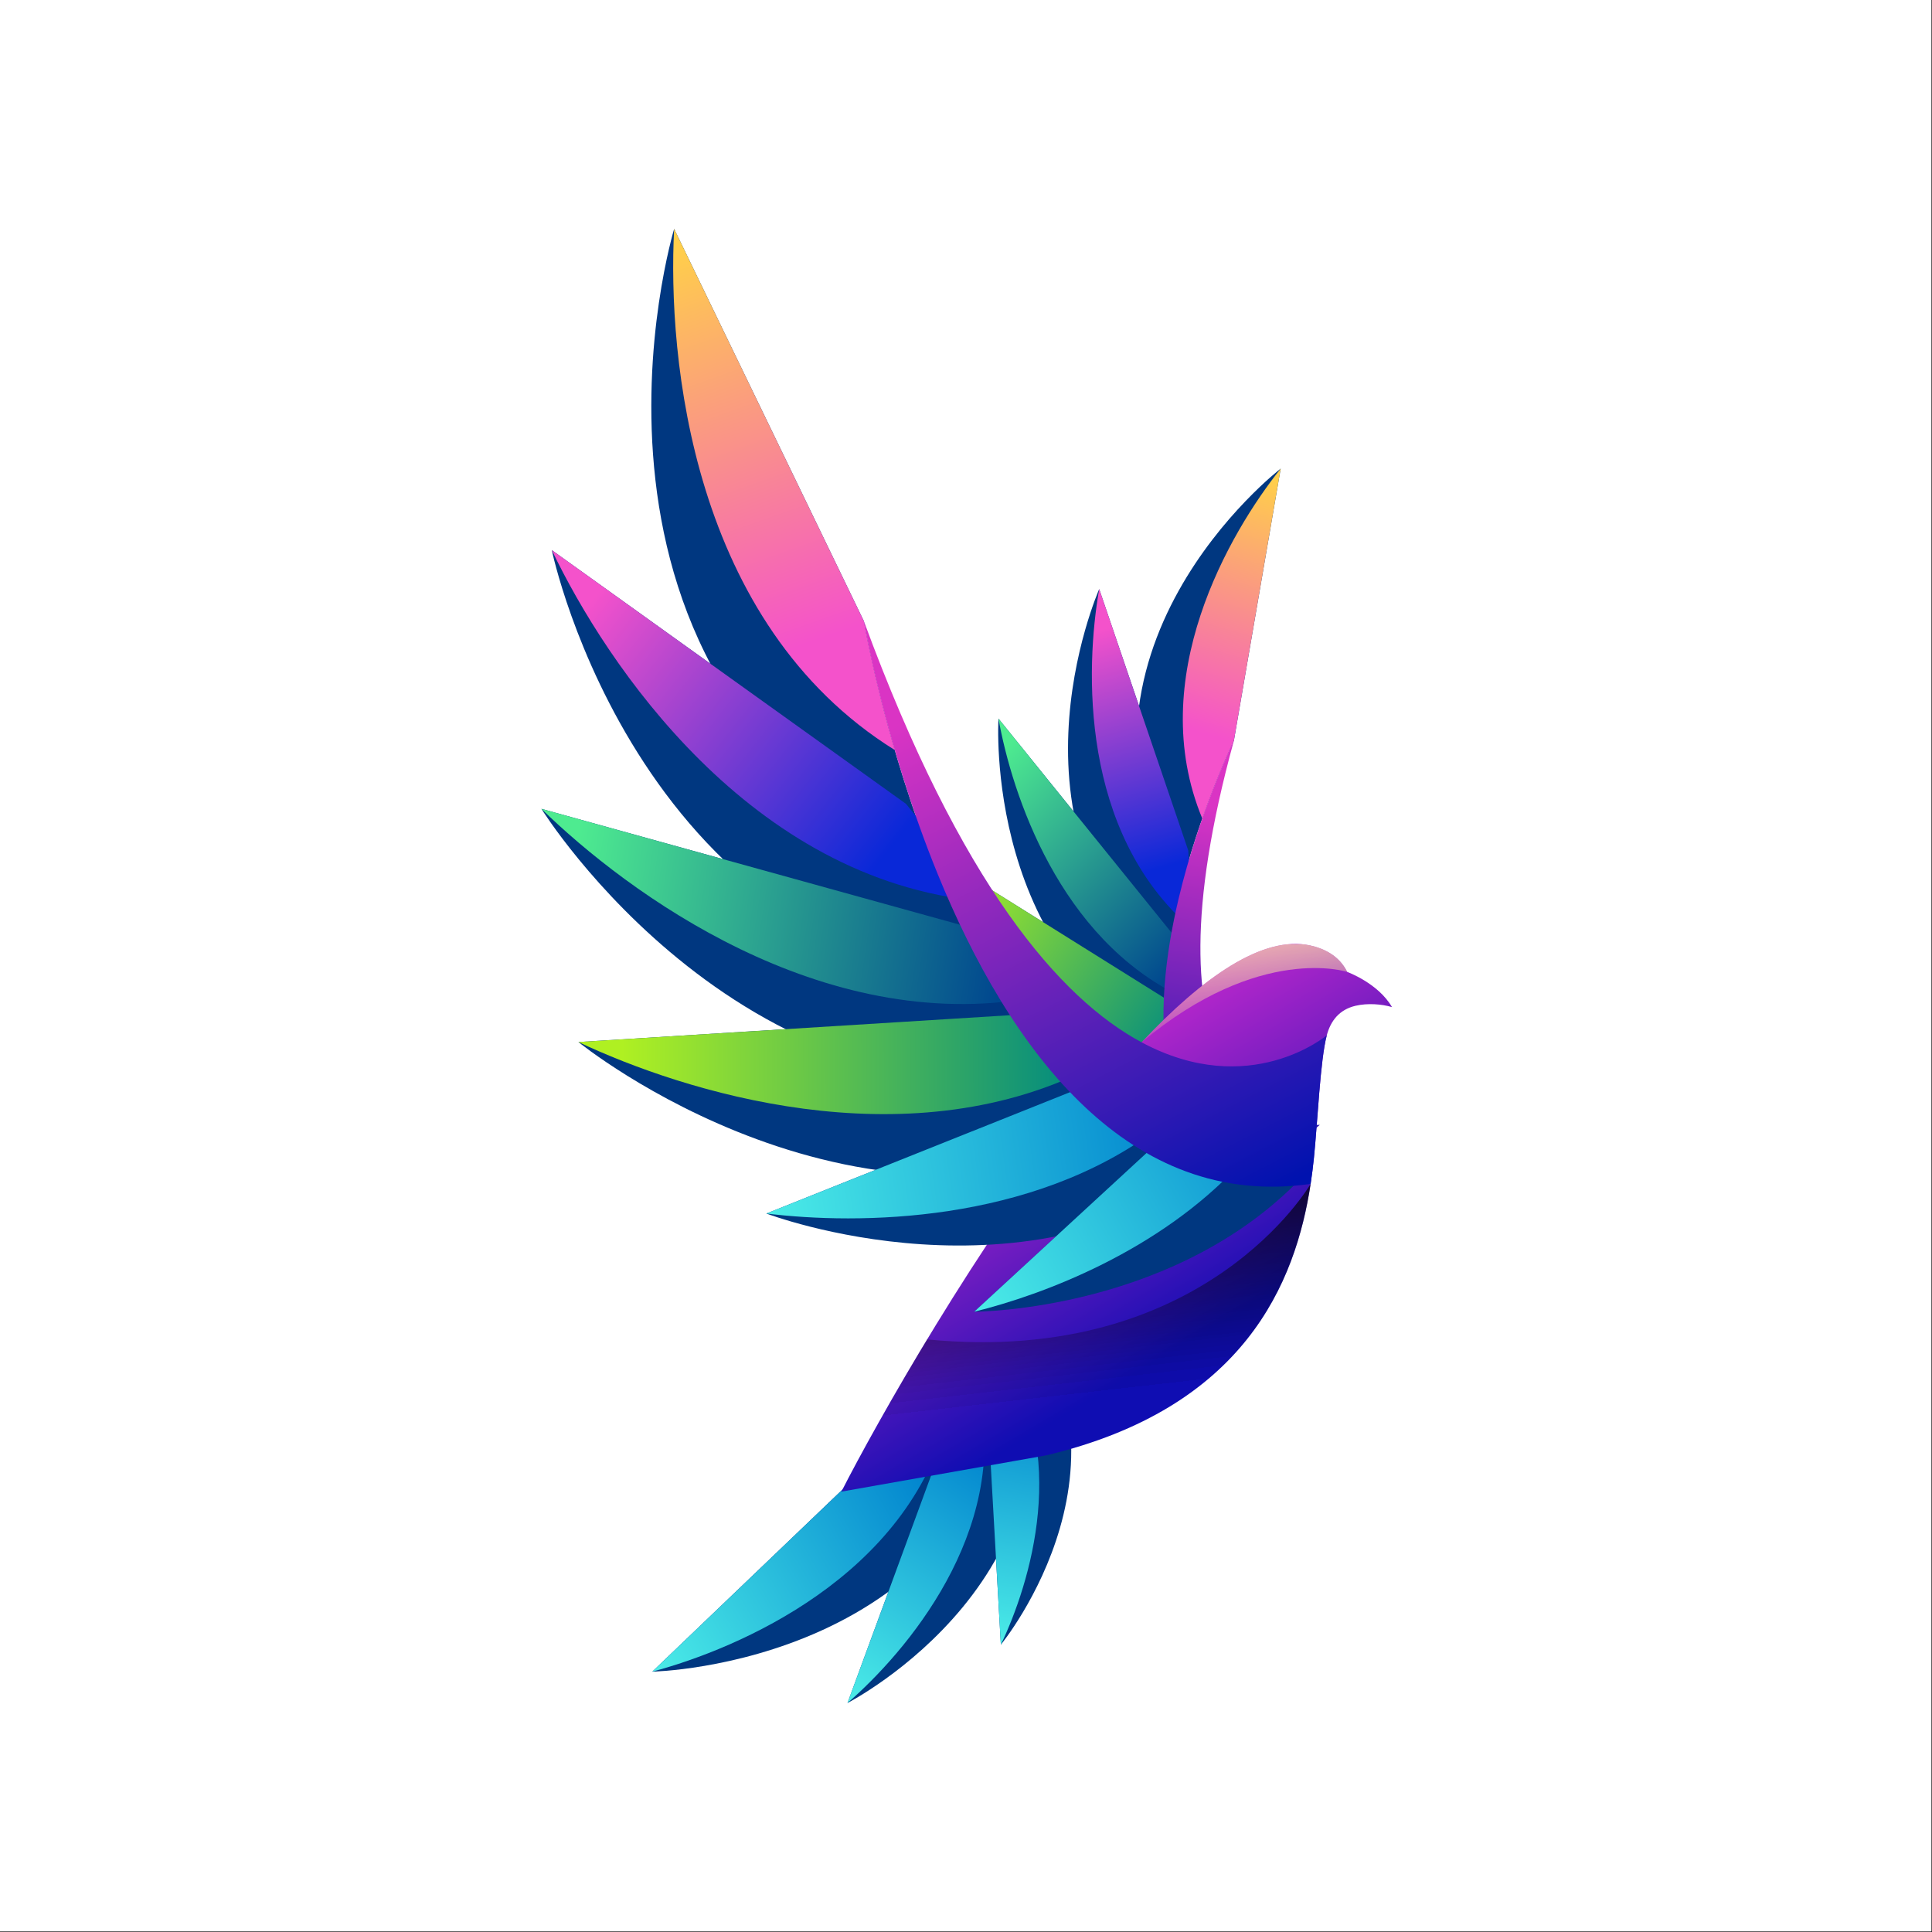
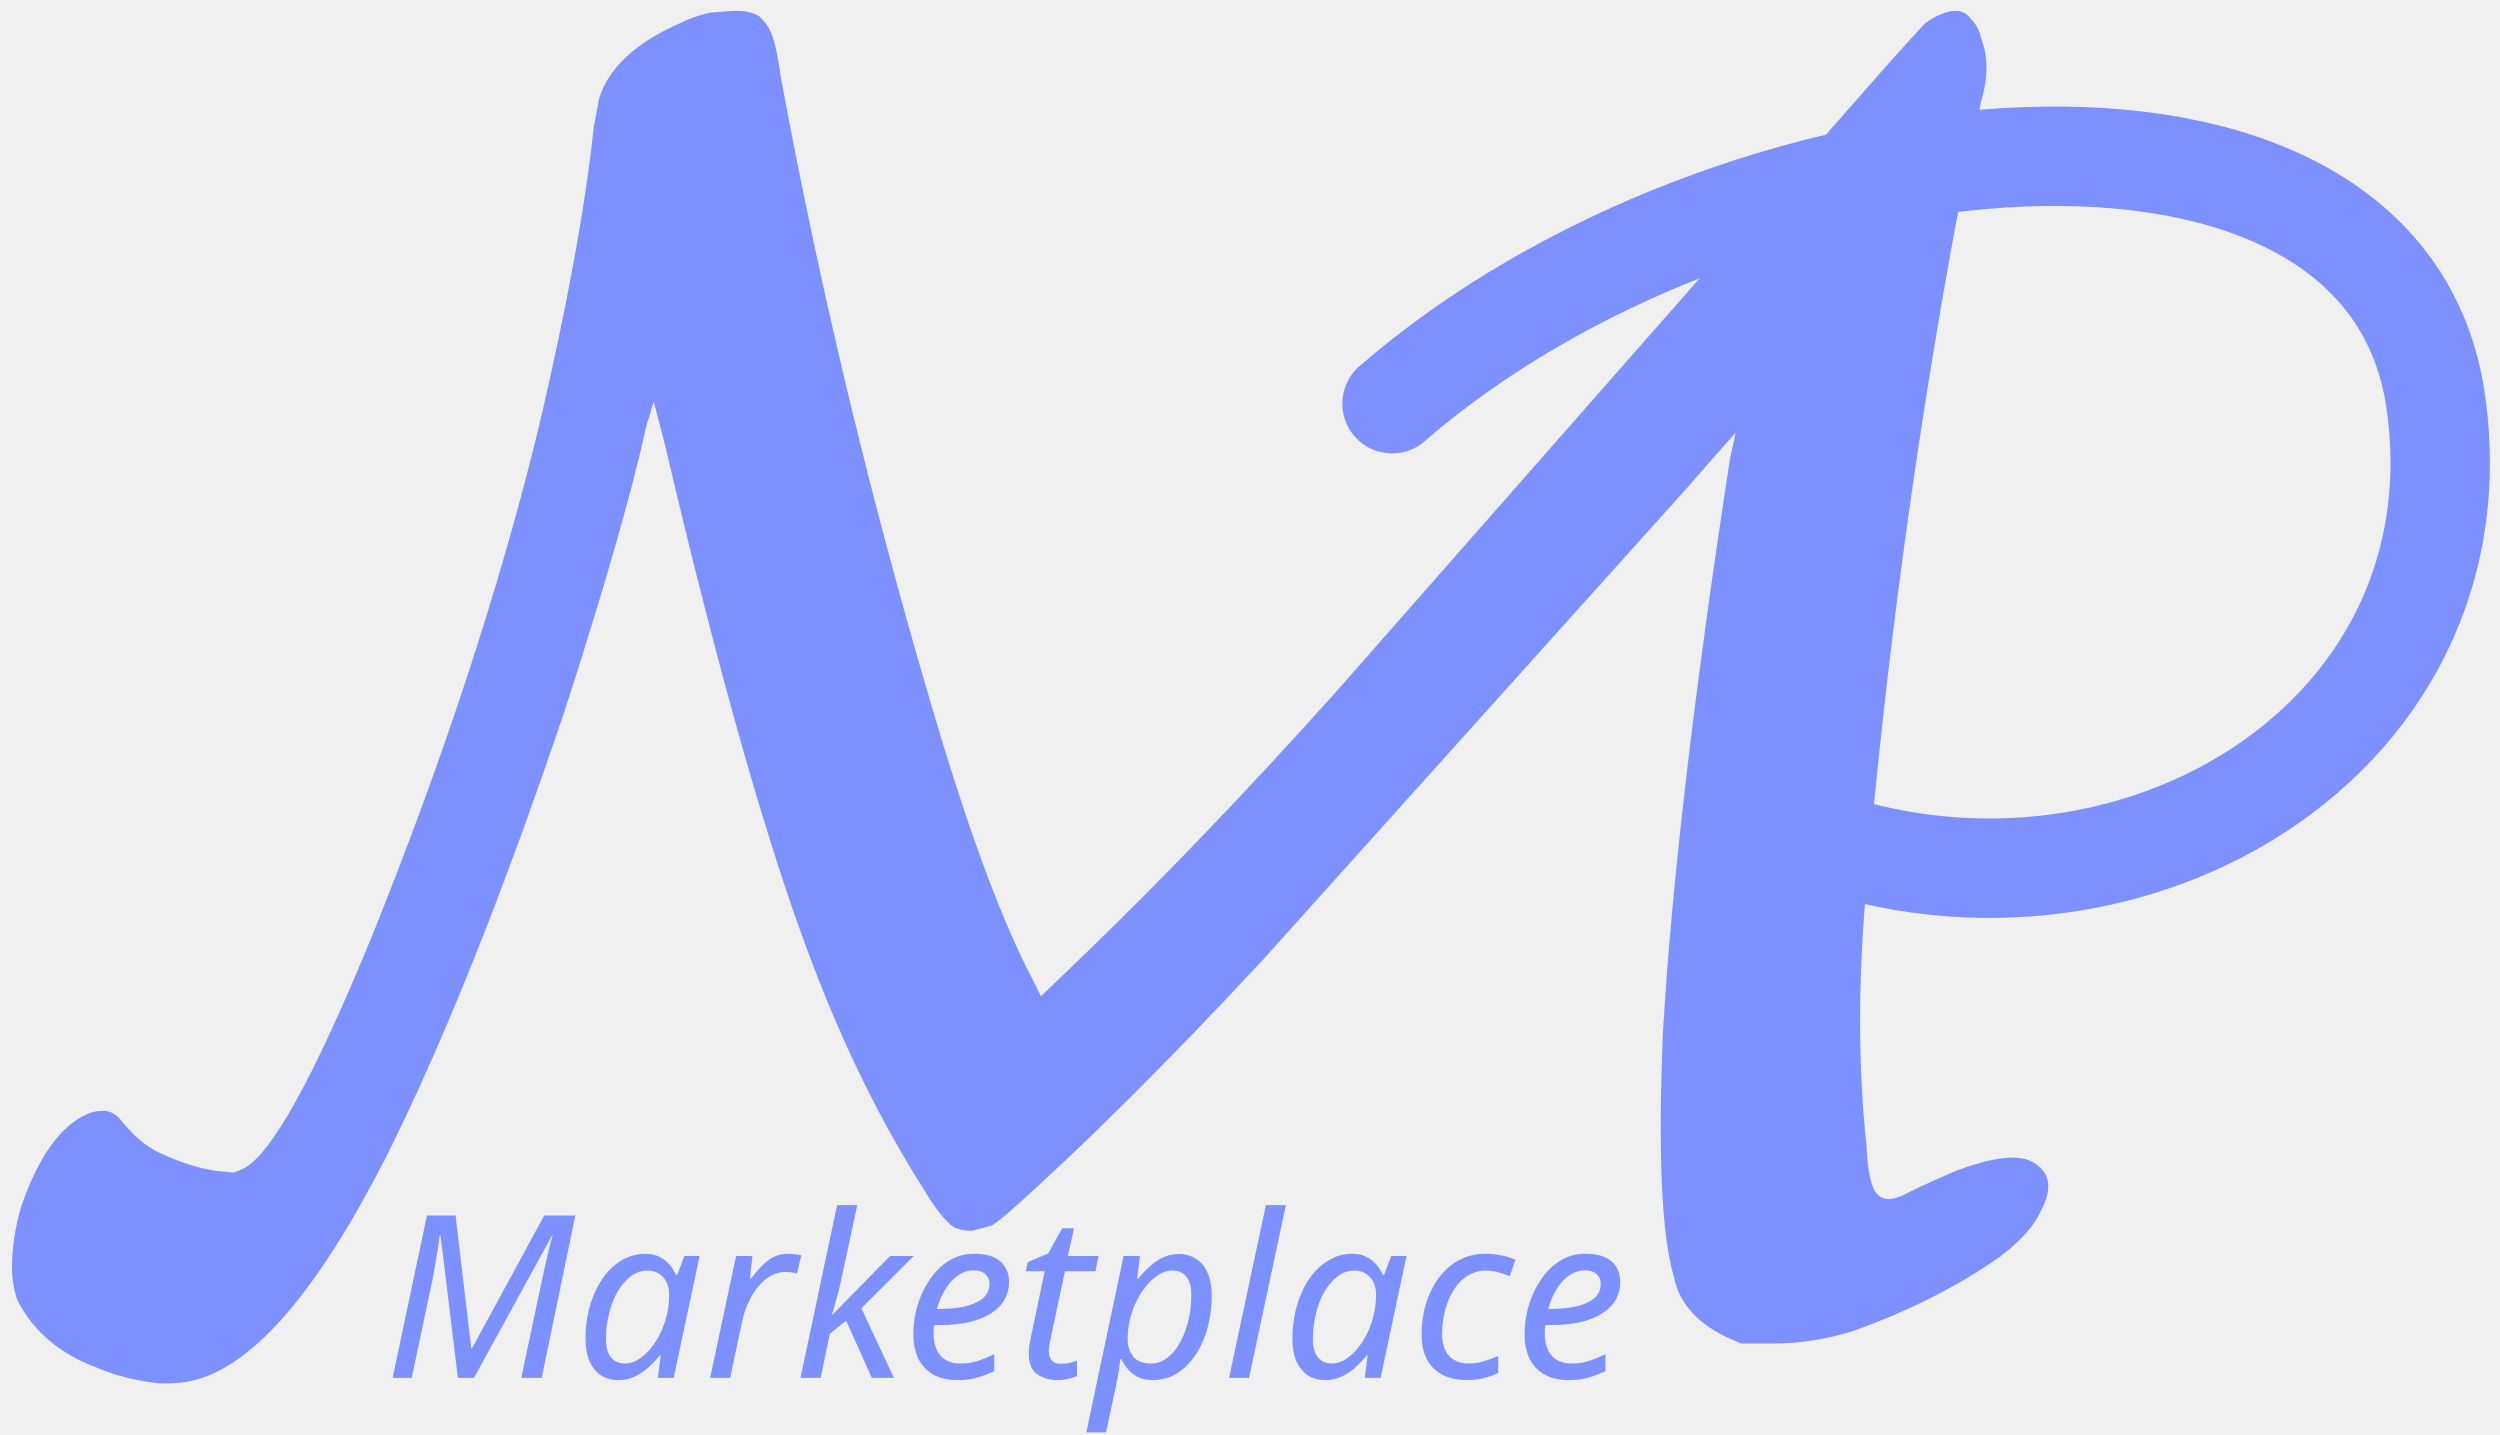
- <svg xmlns="http://www.w3.org/2000/svg" xmlns:xlink="http://www.w3.org/1999/xlink" version="1.1" id="Layer_1" x="0px" y="0px" viewBox="0 0 4000 4000" style="enable-background:new 0 0 4000 4000;" xml:space="preserve">
-   <rect x="-0.5" y="-0.5" style="fill:#FFFFFF;stroke:#000000;stroke-miterlimit:10;" width="4000" height="4000" />
-   <g>
-     <path style="fill-rule:evenodd;clip-rule:evenodd;fill:#003780;" d="M2554.599,1533.681l96.918-563.466   c0,0-494.094,379.949-211.292,890.204C2483.066,1679.921,2554.599,1533.681,2554.599,1533.681" />
-     <g>
-       <defs>
-         <path id="SVGID_1_" d="M2554.599,1533.681l96.918-563.466c-105.559,132.322-282.573,434.202-162.323,724.494     C2522.979,1598.335,2554.599,1533.681,2554.599,1533.681" />
-       </defs>
-       <clipPath id="SVGID_00000069371376698176024660000012772770853310598052_">
-         <use xlink:href="#SVGID_1_" style="overflow:visible;" />
-       </clipPath>
-       <linearGradient id="SVGID_00000160191750570516240330000008503171432254889884_" gradientUnits="userSpaceOnUse" x1="2609.852" y1="987.905" x2="2459.045" y2="1509.495">
-         <stop offset="0" style="stop-color:#FFCE4B" />
-         <stop offset="1" style="stop-color:#F452CB" />
-       </linearGradient>
-       <rect x="2368.944" y="970.214" style="clip-path:url(#SVGID_00000069371376698176024660000012772770853310598052_);fill:url(#SVGID_00000160191750570516240330000008503171432254889884_);" width="282.573" height="724.494" />
-     </g>
-     <path style="fill-rule:evenodd;clip-rule:evenodd;fill:#003780;" d="M2460.144,1760.835l-184.353-541.205   c0,0-227.991,515.336,172.938,834.963c3.405-56.303,12.289-112.953,24.075-167.077   C2462.366,1811.56,2460.144,1760.835,2460.144,1760.835" />
-     <g>
-       <defs>
-         <path id="SVGID_00000096044030401384315880000011445674359647168914_" d="M2460.144,1760.835l-184.353-541.205     c-28.853,163.456-40.043,502.938,190.009,702.217c2.191-11.539,4.535-22.993,7.005-34.337     C2462.367,1811.556,2460.144,1760.835,2460.144,1760.835" />
-       </defs>
-       <clipPath id="SVGID_00000155862185758124893820000002123093494022239149_">
-         <use xlink:href="#SVGID_00000096044030401384315880000011445674359647168914_" style="overflow:visible;" />
-       </clipPath>
-       <linearGradient id="SVGID_00000039125393966477816340000005886066166373091755_" gradientUnits="userSpaceOnUse" x1="2276.538" y1="1304.948" x2="2419.342" y2="1793.194">
-         <stop offset="0" style="stop-color:#F452CB" />
-         <stop offset="1" style="stop-color:#0928D8" />
-       </linearGradient>
-       <rect x="2235.748" y="1219.63" style="clip-path:url(#SVGID_00000155862185758124893820000002123093494022239149_);fill:url(#SVGID_00000039125393966477816340000005886066166373091755_);" width="237.057" height="702.217" />
-     </g>
-     <path style="fill-rule:evenodd;clip-rule:evenodd;fill:#003780;" d="M2426.693,1932.44l-359.434-444.63   c0,0-33.305,511.087,385.061,699.182c-8.08-62.676-5.993-128.914,2.221-194.203   C2436.341,1955.562,2426.693,1932.44,2426.693,1932.44" />
-     <g>
-       <defs>
-         <path id="SVGID_00000168116768427491459230000009110395612571913111_" d="M2426.693,1932.44l-359.434-444.63     c27.811,155.652,125.672,455.754,380.909,577.107c1.164-24.023,3.355-48.142,6.374-72.131     C2436.341,1955.56,2426.693,1932.44,2426.693,1932.44" />
-       </defs>
-       <clipPath id="SVGID_00000098220221055975709670000000808825759559674246_">
-         <use xlink:href="#SVGID_00000168116768427491459230000009110395612571913111_" style="overflow:visible;" />
-       </clipPath>
-       <linearGradient id="SVGID_00000034791952252411048070000014680792911528137653_" gradientUnits="userSpaceOnUse" x1="2054.766" y1="1575.273" x2="2468.288" y2="1978.675">
-         <stop offset="0" style="stop-color:#4EEB90" />
-         <stop offset="1" style="stop-color:#00478F" />
-       </linearGradient>
-       <rect x="2067.26" y="1487.81" style="clip-path:url(#SVGID_00000098220221055975709670000000808825759559674246_);fill:url(#SVGID_00000034791952252411048070000014680792911528137653_);" width="387.283" height="577.107" />
-     </g>
-     <path style="fill-rule:evenodd;clip-rule:evenodd;fill:#003780;" d="M2413.559,2067.991l-484.783-303.107   c0,0,126.866,463.4,549.95,530.121c-8.782-22.931-15.51-46.886-20.448-71.567c-7.721-38.577-11.065-78.93-11.062-119.919   C2425.597,2081.51,2413.559,2067.991,2413.559,2067.991" />
-     <g>
-       <defs>
-         <path id="SVGID_00000021080312846686924220000013571553239507778700_" d="M2413.559,2067.991l-484.783-303.107     c74.718,133.893,255.997,374.741,523.021,417.909c-3.15-25.941-4.582-52.473-4.582-79.277     C2425.592,2081.503,2413.559,2067.991,2413.559,2067.991" />
-       </defs>
-       <clipPath id="SVGID_00000181076470767850718430000009175482584874295193_">
-         <use xlink:href="#SVGID_00000021080312846686924220000013571553239507778700_" style="overflow:visible;" />
-       </clipPath>
-       <linearGradient id="SVGID_00000053526402429555437940000012165308733538880417_" gradientUnits="userSpaceOnUse" x1="2452.862" y1="2159.413" x2="1964.043" y2="1813.942">
-         <stop offset="0" style="stop-color:#008A80" />
-         <stop offset="1" style="stop-color:#AFF022" />
-       </linearGradient>
-       <rect x="1928.776" y="1764.884" style="clip-path:url(#SVGID_00000181076470767850718430000009175482584874295193_);fill:url(#SVGID_00000053526402429555437940000012165308733538880417_);" width="523.021" height="417.909" />
-     </g>
-     <path style="fill-rule:evenodd;clip-rule:evenodd;fill:#003780;" d="M2454.671,2203.31l-456.237-112.008   c0,0,202.784,305.968,530.843,294.264c-36.641-46.989-59.055-102.433-70.999-162.129   C2456.945,2216.78,2455.748,2210.068,2454.671,2203.31" />
-     <g>
-       <defs>
-         <path id="SVGID_00000094603256919996952510000015341645552030207395_" d="M2454.671,2203.31l-456.237-112.008     c89.046,81.925,274.749,212.824,482.009,208.102c-9.627-24.261-16.91-49.703-22.165-75.967     C2456.945,2216.78,2455.748,2210.068,2454.671,2203.31" />
-       </defs>
-       <clipPath id="SVGID_00000004533403614803010990000005035488375101662893_">
-         <use xlink:href="#SVGID_00000094603256919996952510000015341645552030207395_" style="overflow:visible;" />
-       </clipPath>
-       <linearGradient id="SVGID_00000064336181786811172130000003685182379695584945_" gradientUnits="userSpaceOnUse" x1="2487.722" y1="2326.628" x2="1972.205" y2="2058.962">
-         <stop offset="0" style="stop-color:#0286CF" />
-         <stop offset="1" style="stop-color:#51F4E9" />
-       </linearGradient>
-       <rect x="1998.434" y="2091.302" style="clip-path:url(#SVGID_00000004533403614803010990000005035488375101662893_);fill:url(#SVGID_00000064336181786811172130000003685182379695584945_);" width="482.009" height="212.825" />
-     </g>
-     <path style="fill-rule:evenodd;clip-rule:evenodd;fill:#003780;" d="M2485.9,2312.449l-340.562,42.309   c0,0,219.863,157.327,464.344,104.224C2551.128,2420.942,2511.402,2370.382,2485.9,2312.449" />
-     <g>
-       <defs>
-         <path id="SVGID_00000102543321781755262690000005178792821139117715_" d="M2485.9,2312.449l-340.562,42.309     c86.644,34.549,243.664,76.484,395.851,45.217C2518.013,2373.561,2499.835,2344.105,2485.9,2312.449" />
-       </defs>
-       <clipPath id="SVGID_00000071561190597162839390000017671686902988302465_">
-         <use xlink:href="#SVGID_00000102543321781755262690000005178792821139117715_" style="overflow:visible;" />
-       </clipPath>
-       <linearGradient id="SVGID_00000010300164772224105320000001177302796227245186_" gradientUnits="userSpaceOnUse" x1="2636.64" y1="2405.608" x2="2111.455" y2="2345.169">
-         <stop offset="0" style="stop-color:#0286CF" />
-         <stop offset="1" style="stop-color:#51F4E9" />
-       </linearGradient>
-       <rect x="2145.338" y="2312.449" style="clip-path:url(#SVGID_00000071561190597162839390000017671686902988302465_);fill:url(#SVGID_00000010300164772224105320000001177302796227245186_);" width="395.851" height="118.793" />
-     </g>
-     <g>
-       <defs>
-         <path id="SVGID_00000101784219306500039640000003388302995247211445_" d="M2529.516,2194.96     c-53.563-108.833-72.646-305.657,25.083-661.279c0,0-71.533,146.24-114.374,326.738c-27.585,116.218-43.276,246.64-20.318,361.37     c21.095,105.418,74.819,197.589,181.924,253.325c8.109-8.322,15.763-16.637,22.988-24.811     c31.418-35.538,81.916-100.255,107.691-121.457C2732.51,2328.847,2600.626,2339.449,2529.516,2194.96" />
-       </defs>
-       <clipPath id="SVGID_00000033370228893856457840000009809638093998223491_">
-         <use xlink:href="#SVGID_00000101784219306500039640000003388302995247211445_" style="overflow:visible;" />
-       </clipPath>
-       <linearGradient id="SVGID_00000050662844829173181090000008264418931710198461_" gradientUnits="userSpaceOnUse" x1="2500.729" y1="2446.518" x2="2611.002" y2="1684.747">
-         <stop offset="0" style="stop-color:#0012AF" />
-         <stop offset="1" style="stop-color:#DA34C4" />
-       </linearGradient>
-       <rect x="2396.95" y="1533.681" style="clip-path:url(#SVGID_00000033370228893856457840000009809638093998223491_);fill:url(#SVGID_00000050662844829173181090000008264418931710198461_);" width="335.561" height="941.433" />
-     </g>
-     <path style="fill-rule:evenodd;clip-rule:evenodd;fill:#003780;" d="M1801.627,3029.043l-451.148,431.918   c0,0,680.762-12.737,763.846-644.586C1959.448,2947.071,1801.627,3029.043,1801.627,3029.043" />
-     <g>
-       <defs>
-         <path id="SVGID_00000003794353093682259510000006850919576404617875_" d="M1801.627,3029.043l-451.148,431.918     c178.666-47.645,530.232-197.789,613.192-530.858C1871.396,2992.799,1801.627,3029.043,1801.627,3029.043" />
-       </defs>
-       <clipPath id="SVGID_00000024715736789319301610000017954140939611034271_">
-         <use xlink:href="#SVGID_00000003794353093682259510000006850919576404617875_" style="overflow:visible;" />
-       </clipPath>
-       <linearGradient id="SVGID_00000156559983566524525030000012085572315730143671_" gradientUnits="userSpaceOnUse" x1="1903.545" y1="3052.637" x2="1270.835" y2="3419.462">
-         <stop offset="0" style="stop-color:#0286CF" />
-         <stop offset="1" style="stop-color:#51F4E9" />
-       </linearGradient>
-       <rect x="1350.479" y="2930.103" style="clip-path:url(#SVGID_00000024715736789319301610000017954140939611034271_);fill:url(#SVGID_00000156559983566524525030000012085572315730143671_);" width="613.192" height="530.859" />
-     </g>
-     <path style="fill-rule:evenodd;clip-rule:evenodd;fill:#003780;" d="M1939.744,3022.198l-185.115,503.731   c0,0,520.628-266.896,346.161-785.956C2030.603,2899.333,1939.744,3022.198,1939.744,3022.198" />
-     <g>
-       <defs>
-         <path id="SVGID_00000111888161498670816310000012774190089358414764_" d="M1939.744,3022.198l-185.115,503.731     c119.909-104.24,334.566-352.884,272.826-641.287C1979.909,2967.877,1939.744,3022.198,1939.744,3022.198" />
-       </defs>
-       <clipPath id="SVGID_00000154402788446211801640000002327885701074718358_">
-         <use xlink:href="#SVGID_00000111888161498670816310000012774190089358414764_" style="overflow:visible;" />
-       </clipPath>
-       <linearGradient id="SVGID_00000008132898588390168450000013470551731286427830_" gradientUnits="userSpaceOnUse" x1="2048.613" y1="3016.209" x2="1698.792" y2="3538.252">
-         <stop offset="0" style="stop-color:#0286CF" />
-         <stop offset="1" style="stop-color:#51F4E9" />
-       </linearGradient>
-       <rect x="1754.629" y="2884.642" style="clip-path:url(#SVGID_00000154402788446211801640000002327885701074718358_);fill:url(#SVGID_00000008132898588390168450000013470551731286427830_);" width="334.566" height="641.287" />
-     </g>
-     <path style="fill-rule:evenodd;clip-rule:evenodd;fill:#003780;" d="M2045.845,2937.279l26.307,467.851   c0,0,324.674-394.388,4.899-749.851C2076.057,2807.318,2045.845,2937.279,2045.845,2937.279" />
-     <g>
-       <defs>
-         <path id="SVGID_00000081625207031353265430000001495728403279071367_" d="M2045.845,2937.279l26.307,467.851     c59.949-125.108,145.759-398.785-3.711-608.494C2059.198,2879.823,2045.845,2937.279,2045.845,2937.279" />
-       </defs>
-       <clipPath id="SVGID_00000074416603656823866320000007776051719501054360_">
-         <use xlink:href="#SVGID_00000081625207031353265430000001495728403279071367_" style="overflow:visible;" />
-       </clipPath>
-       <linearGradient id="SVGID_00000019641502976874073350000012944404806729194642_" gradientUnits="userSpaceOnUse" x1="2168.555" y1="2901.649" x2="2069.215" y2="3441.271">
-         <stop offset="0" style="stop-color:#0286CF" />
-         <stop offset="1" style="stop-color:#51F4E9" />
-       </linearGradient>
-       <rect x="2045.845" y="2796.636" style="clip-path:url(#SVGID_00000074416603656823866320000007776051719501054360_);fill:url(#SVGID_00000019641502976874073350000012944404806729194642_);" width="172.066" height="608.494" />
-     </g>
-     <g>
-       <defs>
-         <path id="SVGID_00000074408543468896746530000008980683780097938056_" d="M2247.44,2293.019     c-223.463,280.585-434.199,655.134-505.433,795.245l423.774-75.043c411.059-97.627,516.419-357.136,547.732-562.047     c2.77-18.128,4.96-35.828,6.732-52.951c7.704-74.459,13.11-203.887,26.73-254.762c7.938-29.648,25.605-53.199,59.698-61.146     c24.788-5.777,54.256-3.525,75.327,2.796c-28.693-49.661-92.7-72.836-92.7-72.836c-16.948-34.415-49.385-48.907-76.926-54.863     c-98.015-21.195-221.979,65.531-348.872,200.546C2324.87,2199.064,2285.965,2244.644,2247.44,2293.019" />
-       </defs>
-       <clipPath id="SVGID_00000087405493194242992120000005190922911614896273_">
-         <use xlink:href="#SVGID_00000074408543468896746530000008980683780097938056_" style="overflow:visible;" />
-       </clipPath>
-       <linearGradient id="SVGID_00000087401007823360598300000001263322997516536454_" gradientUnits="userSpaceOnUse" x1="2466.781" y1="2775.165" x2="2047.913" y2="2063.623">
-         <stop offset="0" style="stop-color:#0F0DB2" />
-         <stop offset="1" style="stop-color:#EC2FD3" />
-       </linearGradient>
-       <rect x="1742.007" y="1936.217" style="clip-path:url(#SVGID_00000087405493194242992120000005190922911614896273_);fill:url(#SVGID_00000087401007823360598300000001263322997516536454_);" width="1139.993" height="1152.047" />
-     </g>
-     <defs>
-       <filter id="Adobe_OpacityMaskFilter" filterUnits="userSpaceOnUse" x="1742.007" y="2451.174" width="971.506" height="637.09">
-         <feColorMatrix type="matrix" values="1 0 0 0 0  0 1 0 0 0  0 0 1 0 0  0 0 0 1 0" />
-       </filter>
-     </defs>
-     <mask maskUnits="userSpaceOnUse" x="1742.007" y="2451.174" width="971.506" height="637.09" id="SVGID_00000075846671381123663960000017769632942871196065_">
-       <g style="filter:url(#Adobe_OpacityMaskFilter);">
-         <linearGradient id="SVGID_00000094605160529126675630000013091730187846143892_" gradientUnits="userSpaceOnUse" x1="-52.446" y1="2665.65" x2="9.351" y2="3208.595" gradientTransform="matrix(1 0 0 1 2232.955 -311.0717)">
-           <stop offset="0" style="stop-color:#FFFFFF" />
-           <stop offset="1" style="stop-color:#000000" />
-         </linearGradient>
-         <rect x="1742.007" y="2451.174" style="fill:url(#SVGID_00000094605160529126675630000013091730187846143892_);" width="971.505" height="637.09" />
-       </g>
-     </mask>
-     <path style="mask:url(#SVGID_00000075846671381123663960000017769632942871196065_);fill-rule:evenodd;clip-rule:evenodd;" d="   M1919.531,2773.086c-80.896,133.793-144.346,249.919-177.524,315.178l423.774-75.043   c411.059-97.627,516.419-357.136,547.732-562.047C2713.513,2451.174,2495.209,2829.824,1919.531,2773.086" />
-     <path style="fill-rule:evenodd;clip-rule:evenodd;fill:#003780;" d="M1788.627,1286.122l-392.873-812.233   c0,0-285.41,941.287,546.017,1336.627C1831.061,1539.503,1788.627,1286.122,1788.627,1286.122" />
-     <g>
-       <defs>
-         <path id="SVGID_00000008832593995917595420000011355418167780894142_" d="M1788.627,1286.122l-392.873-812.233     c-14.018,266.753,35.9,816.745,456.748,1078.968C1807.395,1398.138,1788.627,1286.122,1788.627,1286.122" />
-       </defs>
-       <clipPath id="SVGID_00000138531253570006156860000000776545326972054975_">
-         <use xlink:href="#SVGID_00000008832593995917595420000011355418167780894142_" style="overflow:visible;" />
-       </clipPath>
-       <linearGradient id="SVGID_00000013190798270698283580000005149496943506817946_" gradientUnits="userSpaceOnUse" x1="1438.205" y1="506.708" x2="1723.51" y2="1314.66">
-         <stop offset="0" style="stop-color:#FFCE4B" />
-         <stop offset="1" style="stop-color:#F452CB" />
-       </linearGradient>
-       <rect x="1381.736" y="473.889" style="clip-path:url(#SVGID_00000138531253570006156860000000776545326972054975_);fill:url(#SVGID_00000013190798270698283580000005149496943506817946_);" width="470.766" height="1078.968" />
-     </g>
-     <path style="fill-rule:evenodd;clip-rule:evenodd;fill:#003780;" d="M1875.919,1664.406l-733.471-525.444   c0,0,180.445,870.78,988.498,912.989c-47.317-75.397-87.919-156.268-122.478-236.561   C1925.338,1727.475,1875.919,1664.406,1875.919,1664.406" />
-     <g>
-       <defs>
-         <path id="SVGID_00000104688750861587202120000005013432068982002876_" d="M1875.919,1664.406l-733.471-525.444     c113.021,236.297,410.31,682.325,888.546,726.923c-7.78-16.823-15.286-33.677-22.53-50.505     C1925.337,1727.47,1875.919,1664.406,1875.919,1664.406" />
-       </defs>
-       <clipPath id="SVGID_00000065069258978872637820000009895630892946090167_">
-         <use xlink:href="#SVGID_00000104688750861587202120000005013432068982002876_" style="overflow:visible;" />
-       </clipPath>
-       <linearGradient id="SVGID_00000173129252450318739380000004785282667226771349_" gradientUnits="userSpaceOnUse" x1="1237.167" y1="1228.118" x2="1868.698" y2="1723.702">
-         <stop offset="0" style="stop-color:#F452CB" />
-         <stop offset="1" style="stop-color:#0928D8" />
-       </linearGradient>
-       <rect x="1142.447" y="1138.962" style="clip-path:url(#SVGID_00000065069258978872637820000009895630892946090167_);fill:url(#SVGID_00000173129252450318739380000004785282667226771349_);" width="888.546" height="726.923" />
-     </g>
-     <path style="fill-rule:evenodd;clip-rule:evenodd;fill:#003780;" d="M1990.52,1915.385l-869.546-240.753   c0,0,426.44,686.599,1136.128,543.965c-67.911-73.031-126.04-159.969-175.432-251.314   C2024.13,1936.207,1990.52,1915.385,1990.52,1915.385" />
-     <g>
-       <defs>
-         <path id="SVGID_00000121268143153602688250000000007111158114989982_" d="M1990.52,1915.385l-869.546-240.753     c178.59,174.261,579.704,469.63,1018.728,391.083c-20.559-31.904-39.886-64.874-58.036-98.439     C2024.13,1936.204,1990.52,1915.385,1990.52,1915.385" />
-       </defs>
-       <clipPath id="SVGID_00000163771160174993858640000016544045426020176531_">
-         <use xlink:href="#SVGID_00000121268143153602688250000000007111158114989982_" style="overflow:visible;" />
-       </clipPath>
-       <linearGradient id="SVGID_00000137838947316357098810000010417729374248953236_" gradientUnits="userSpaceOnUse" x1="1178.828" y1="1840.196" x2="2079.959" y2="1978.408">
-         <stop offset="0" style="stop-color:#4EEB90" />
-         <stop offset="1" style="stop-color:#00478F" />
-       </linearGradient>
-       <rect x="1120.974" y="1674.632" style="clip-path:url(#SVGID_00000163771160174993858640000016544045426020176531_);fill:url(#SVGID_00000137838947316357098810000010417729374248953236_);" width="1018.729" height="469.629" />
-     </g>
-     <path style="fill-rule:evenodd;clip-rule:evenodd;fill:#003780;" d="M2098.1,2101.435l-900.521,55.977   c0,0,588.256,478.349,1192.573,175.591c-32.324-21.373-62.951-45.945-91.948-73.091c-45.323-42.431-86.661-91.158-124.287-143.773   C2125.964,2107.735,2098.1,2101.435,2098.1,2101.435" />
-     <g>
-       <defs>
-         <path id="SVGID_00000038390048714130890820000011227825020119642007_" d="M2098.1,2101.435l-900.521,55.977     c218.825,103.271,672.617,246.002,1054.994,56.277c-27.858-30.406-54.053-63.146-78.658-97.552     C2125.949,2107.733,2098.1,2101.435,2098.1,2101.435" />
-       </defs>
-       <clipPath id="SVGID_00000012440716236808732890000014595167170874752156_">
-         <use xlink:href="#SVGID_00000038390048714130890820000011227825020119642007_" style="overflow:visible;" />
-       </clipPath>
-       <linearGradient id="SVGID_00000109721108245606714480000002827969006498779819_" gradientUnits="userSpaceOnUse" x1="2232.865" y1="2249.55" x2="1288.27" y2="2254.897">
-         <stop offset="0" style="stop-color:#008A80" />
-         <stop offset="1" style="stop-color:#AFF022" />
-       </linearGradient>
-       <rect x="1197.579" y="2101.435" style="clip-path:url(#SVGID_00000012440716236808732890000014595167170874752156_);fill:url(#SVGID_00000109721108245606714480000002827969006498779819_);" width="1054.995" height="301.979" />
-     </g>
-     <path style="fill-rule:evenodd;clip-rule:evenodd;fill:#003780;" d="M2275.097,2237.386l-688.448,275.066   c0,0,541.178,206.574,951.527-109.612c-90.168-26.679-169.837-77.27-239.972-142.928   C2290.383,2252.589,2282.685,2245.071,2275.097,2237.386" />
-     <g>
-       <defs>
-         <path id="SVGID_00000096769120754587767750000011692842618518391936_" d="M2275.097,2237.386l-688.448,275.066     c189.508,23.41,548.044,20.95,809.745-175.379c-34.63-22.303-67.333-48.274-98.19-77.162     C2290.383,2252.589,2282.685,2245.071,2275.097,2237.386" />
-       </defs>
-       <clipPath id="SVGID_00000033335310203282149480000006822338296984094636_">
-         <use xlink:href="#SVGID_00000096769120754587767750000011692842618518391936_" style="overflow:visible;" />
-       </clipPath>
-       <linearGradient id="SVGID_00000182488636301184463310000010783392540304502193_" gradientUnits="userSpaceOnUse" x1="2424.909" y1="2324.712" x2="1517.467" y2="2454.347">
-         <stop offset="0" style="stop-color:#0286CF" />
-         <stop offset="1" style="stop-color:#51F4E9" />
-       </linearGradient>
-       <rect x="1586.65" y="2237.386" style="clip-path:url(#SVGID_00000033335310203282149480000006822338296984094636_);fill:url(#SVGID_00000182488636301184463310000010783392540304502193_);" width="809.745" height="298.476" />
-     </g>
-     <path style="fill-rule:evenodd;clip-rule:evenodd;fill:#003780;" d="M2415.377,2348.807l-398.303,366.952   c0,0,426.645,0.103,691.707-292.498C2598.7,2428.186,2501.292,2399.757,2415.377,2348.807" />
-     <g>
-       <defs>
-         <path id="SVGID_00000003800644862816288050000007227272387567180680_" d="M2415.377,2348.807l-398.303,366.952     c142.934-35.195,382.978-125.516,549.62-305.362C2512.695,2397.769,2462.323,2376.647,2415.377,2348.807" />
-       </defs>
-       <clipPath id="SVGID_00000167398304111187929400000005407654747722063540_">
-         <use xlink:href="#SVGID_00000003800644862816288050000007227272387567180680_" style="overflow:visible;" />
-       </clipPath>
-       <linearGradient id="SVGID_00000027592292699244252050000009622151749730415755_" gradientUnits="userSpaceOnUse" x1="2685.514" y1="2314.04" x2="1955.909" y2="2718.56">
-         <stop offset="0" style="stop-color:#0286CF" />
-         <stop offset="1" style="stop-color:#51F4E9" />
-       </linearGradient>
-       <rect x="2017.074" y="2348.807" style="clip-path:url(#SVGID_00000167398304111187929400000005407654747722063540_);fill:url(#SVGID_00000027592292699244252050000009622151749730415755_);" width="549.62" height="366.952" />
-     </g>
-     <g>
-       <defs>
-         <path id="SVGID_00000028308578925112503650000014086225703360668821_" d="M2363.502,2157.958     c-168.664-90.525-373.847-325.648-574.875-871.837c0,0,42.434,253.381,153.144,524.394     c71.285,174.5,170.874,356.311,305.669,482.502c123.853,115.948,277.426,184.939,466.073,158.156     c2.77-18.128,4.96-35.828,6.732-52.951c7.704-74.459,13.11-203.887,26.73-254.762     C2746.974,2143.462,2587.423,2278.141,2363.502,2157.958" />
-       </defs>
-       <clipPath id="SVGID_00000073689049180305348930000015362383555111046588_">
-         <use xlink:href="#SVGID_00000028308578925112503650000014086225703360668821_" style="overflow:visible;" />
-       </clipPath>
-       <linearGradient id="SVGID_00000016778356651923628310000010936321015573425070_" gradientUnits="userSpaceOnUse" x1="2583.965" y1="2493.635" x2="2026.159" y2="1414.604">
-         <stop offset="0" style="stop-color:#0012AF" />
-         <stop offset="1" style="stop-color:#DA34C4" />
-       </linearGradient>
-       <rect x="1788.627" y="1286.122" style="clip-path:url(#SVGID_00000073689049180305348930000015362383555111046588_);fill:url(#SVGID_00000016778356651923628310000010936321015573425070_);" width="958.347" height="1191.836" />
-     </g>
-     <defs>
-       <filter id="Adobe_OpacityMaskFilter_00000150824743313838959440000010499574274507981456_" filterUnits="userSpaceOnUse" x="2363.502" y="1954.231" width="425.798" height="203.727">
-         <feColorMatrix type="matrix" values="1 0 0 0 0  0 1 0 0 0  0 0 1 0 0  0 0 0 1 0" />
-       </filter>
-     </defs>
-     <mask maskUnits="userSpaceOnUse" x="2363.502" y="1954.231" width="425.798" height="203.727" id="SVGID_00000077310158739227576170000005606383869820338615_">
-       <g style="filter:url(#Adobe_OpacityMaskFilter_00000150824743313838959440000010499574274507981456_);">
-         <linearGradient id="SVGID_00000023973108744375544430000010297206643325450394_" gradientUnits="userSpaceOnUse" x1="115.023" y1="2487.09" x2="153.473" y2="2806.283" gradientTransform="matrix(1 0 0 1 2438.721 -619.0807)">
-           <stop offset="0" style="stop-color:#FFFFFF" />
-           <stop offset="1" style="stop-color:#000000" />
-         </linearGradient>
-         <rect x="2363.502" y="1954.23" style="fill:url(#SVGID_00000023973108744375544430000010297206643325450394_);" width="425.798" height="203.728" />
-       </g>
-     </mask>
-     <path style="mask:url(#SVGID_00000077310158739227576170000005606383869820338615_);fill-rule:evenodd;clip-rule:evenodd;fill:#FCE2A6;" d="   M2363.502,2157.958c244.944-205.241,425.798-145.683,425.798-145.683c-16.948-34.415-49.385-48.907-76.926-54.863   C2614.359,1936.217,2490.395,2022.943,2363.502,2157.958" />
-   </g>
+ <svg xmlns="http://www.w3.org/2000/svg" width="176" height="101" viewBox="0 0 176 101" fill="none">
+   <path d="M49.992 0.888L51.656 0.76H51.784C52.467 0.76 53.021 0.888 53.448 1.144C53.875 1.571 54.131 1.912 54.216 2.168C54.472 2.595 54.728 3.704 54.984 5.496C57.885 21.197 61.683 36.813 66.376 52.344C68.595 59.597 70.685 65.101 72.648 68.856L73.288 70.136L76.744 66.808C82.12 61.603 87.837 55.629 93.896 48.888L133.064 4.344C134.6 2.637 135.411 1.741 135.496 1.656C136.349 1.059 137.075 0.76 137.672 0.76C138.099 0.76 138.44 0.931 138.696 1.272C139.123 1.699 139.379 2.168 139.464 2.68C139.976 3.96 139.976 5.453 139.464 7.16L137.672 15.864C134.856 31.139 132.765 46.627 131.4 62.328C130.803 68.984 130.803 75.085 131.4 80.632C131.485 82.509 131.741 83.661 132.168 84.088C132.595 84.515 133.235 84.515 134.088 84.088L135.112 83.576C136.989 82.723 137.971 82.296 138.056 82.296C140.445 81.443 142.109 81.272 143.048 81.784C144.328 82.467 144.541 83.619 143.688 85.24C143.091 86.52 141.896 87.757 140.104 88.952C137.288 90.829 134.088 92.408 130.504 93.688C128.627 94.285 126.707 94.584 124.744 94.584H122.568L121.416 94.072C119.368 93.048 118.173 91.64 117.832 89.848C116.979 86.947 116.723 81.272 117.064 72.824C117.661 62.413 119.24 48.888 121.8 32.248C122.056 31.139 122.184 30.541 122.184 30.456L118.472 34.68L88.904 67.576C82.077 74.915 76.061 80.888 70.856 85.496C70.344 85.923 70.003 86.179 69.832 86.264C69.576 86.349 69.107 86.477 68.424 86.648C67.912 86.648 67.485 86.563 67.144 86.392C66.547 85.965 65.864 85.112 65.096 83.832C62.109 79.139 59.507 73.891 57.288 68.088C54.131 59.896 50.632 47.608 46.792 31.224L46.024 28.28L45.896 28.664C45.811 29.005 45.683 29.432 45.512 29.944C44.488 34.637 42.568 41.336 39.752 50.04C35.4 62.925 31.219 73.379 27.208 81.4C22.429 90.787 17.949 96.035 13.768 97.144C13.171 97.315 12.36 97.4 11.336 97.4C9.629 97.229 8.093 96.845 6.728 96.248C4.253 95.309 2.461 93.816 1.352 91.768C1.096 91.341 0.925 90.573 0.84 89.464C0.84 87.928 1.053 86.435 1.48 84.984C2.675 81.485 4.211 79.309 6.088 78.456C6.429 78.285 6.813 78.2 7.24 78.2C7.667 78.2 8.051 78.371 8.392 78.712C9.331 79.907 10.269 80.717 11.208 81.144C12.659 81.827 13.981 82.253 15.176 82.424L16.456 82.552L17.096 82.296C19.059 81.357 22.088 75.896 26.184 65.912C31.304 53.197 35.229 41.208 37.96 29.944C39.923 21.581 41.203 14.584 41.8 8.952L42.184 6.904C42.867 4.771 44.744 3.021 47.816 1.656C48.499 1.315 49.224 1.059 49.992 0.888Z" fill="#7C91FF" />
+   <path d="M98 28.42C122 7.587 168 2.917 171.5 28.419C175 53.921 146 68.921 123 56.921" stroke="#7C91FF" stroke-width="7" stroke-linecap="round" />
+   <path d="M27.64 97L30.056 85.576H32.072L33.176 94.904H33.24L38.312 85.576H40.504L38.136 97H36.696L38.136 90.216C38.243 89.747 38.339 89.309 38.424 88.904C38.52 88.499 38.605 88.131 38.68 87.8C38.765 87.469 38.84 87.192 38.904 86.968H38.872L33.368 97H32.232L31.016 86.984H30.952C30.931 87.197 30.893 87.485 30.84 87.848C30.787 88.2 30.723 88.579 30.648 88.984C30.584 89.379 30.515 89.763 30.44 90.136L28.984 97H27.64ZM43.541 97.16C43.083 97.16 42.677 97.053 42.325 96.84C41.984 96.616 41.712 96.285 41.509 95.848C41.317 95.411 41.221 94.872 41.221 94.232C41.221 93.592 41.285 92.979 41.413 92.392C41.552 91.795 41.744 91.245 41.989 90.744C42.234 90.243 42.528 89.811 42.869 89.448C43.221 89.075 43.611 88.787 44.037 88.584C44.474 88.371 44.938 88.264 45.429 88.264C45.803 88.264 46.128 88.333 46.405 88.472C46.693 88.611 46.933 88.792 47.125 89.016C47.317 89.24 47.472 89.485 47.589 89.752H47.669L48.181 88.424H49.253L47.429 97H46.309L46.517 95.416H46.453C46.208 95.725 45.936 96.013 45.637 96.28C45.339 96.547 45.013 96.76 44.661 96.92C44.32 97.08 43.947 97.16 43.541 97.16ZM44.005 95.992C44.4 95.992 44.784 95.848 45.157 95.56C45.541 95.272 45.888 94.883 46.197 94.392C46.507 93.901 46.741 93.352 46.901 92.744C46.986 92.435 47.04 92.152 47.061 91.896C47.093 91.629 47.109 91.384 47.109 91.16C47.109 90.659 46.971 90.248 46.693 89.928C46.416 89.608 46.042 89.448 45.573 89.448C45.242 89.448 44.928 89.533 44.629 89.704C44.341 89.875 44.075 90.115 43.829 90.424C43.584 90.723 43.376 91.075 43.205 91.48C43.035 91.885 42.901 92.328 42.805 92.808C42.709 93.277 42.661 93.763 42.661 94.264C42.661 94.84 42.779 95.272 43.013 95.56C43.248 95.848 43.578 95.992 44.005 95.992ZM49.995 97L51.819 88.424H52.971L52.795 90.008H52.875C53.099 89.709 53.334 89.432 53.579 89.176C53.824 88.909 54.102 88.691 54.411 88.52C54.72 88.349 55.078 88.264 55.483 88.264C55.632 88.264 55.787 88.275 55.947 88.296C56.117 88.307 56.272 88.333 56.411 88.376L56.107 89.64C55.968 89.608 55.83 89.587 55.691 89.576C55.563 89.555 55.429 89.544 55.291 89.544C54.896 89.544 54.528 89.651 54.187 89.864C53.856 90.067 53.557 90.339 53.291 90.68C53.035 91.021 52.816 91.4 52.635 91.816C52.453 92.232 52.32 92.653 52.235 93.08L51.403 97H49.995ZM56.354 97L58.93 84.84H60.354L59.314 89.672C59.133 90.525 58.972 91.187 58.834 91.656C58.706 92.115 58.615 92.419 58.562 92.568H58.594L62.658 88.424H64.322L60.642 92.104L62.93 97H61.378L59.57 92.984L58.418 93.896L57.778 97H56.354ZM67.403 97.16C66.742 97.16 66.177 97.032 65.707 96.776C65.249 96.509 64.897 96.136 64.651 95.656C64.417 95.165 64.299 94.589 64.299 93.928C64.299 93.245 64.395 92.573 64.587 91.912C64.79 91.24 65.078 90.632 65.451 90.088C65.825 89.533 66.273 89.091 66.795 88.76C67.329 88.429 67.926 88.264 68.587 88.264C69.398 88.264 70.006 88.44 70.411 88.792C70.827 89.144 71.035 89.635 71.035 90.264C71.035 90.68 70.939 91.075 70.747 91.448C70.555 91.811 70.257 92.131 69.851 92.408C69.446 92.685 68.929 92.904 68.299 93.064C67.67 93.213 66.913 93.288 66.027 93.288H65.755C65.745 93.384 65.734 93.485 65.723 93.592C65.723 93.699 65.723 93.795 65.723 93.88C65.723 94.531 65.883 95.048 66.203 95.432C66.523 95.805 67.009 95.992 67.659 95.992C68.065 95.992 68.449 95.933 68.811 95.816C69.174 95.699 69.569 95.539 69.995 95.336V96.536C69.59 96.717 69.19 96.867 68.795 96.984C68.411 97.101 67.947 97.16 67.403 97.16ZM66.075 92.152C66.715 92.152 67.307 92.099 67.851 91.992C68.395 91.875 68.833 91.688 69.163 91.432C69.494 91.165 69.659 90.813 69.659 90.376C69.659 90.099 69.563 89.875 69.371 89.704C69.19 89.523 68.902 89.432 68.507 89.432C68.166 89.432 67.83 89.539 67.499 89.752C67.169 89.965 66.87 90.275 66.603 90.68C66.337 91.085 66.123 91.576 65.963 92.152H66.075ZM74.476 97.16C73.9 97.16 73.414 97.021 73.02 96.744C72.625 96.467 72.428 95.981 72.428 95.288C72.428 95.128 72.438 94.952 72.46 94.76C72.492 94.557 72.529 94.355 72.572 94.152L73.548 89.496H72.22L72.348 88.856L73.788 88.248L74.78 86.472H75.612L75.18 88.424H77.34L77.116 89.496H74.972L73.98 94.168C73.948 94.307 73.916 94.467 73.884 94.648C73.852 94.819 73.836 94.979 73.836 95.128C73.836 95.373 73.9 95.581 74.028 95.752C74.166 95.923 74.385 96.008 74.684 96.008C74.876 96.008 75.062 95.992 75.244 95.96C75.425 95.917 75.617 95.864 75.82 95.8V96.872C75.692 96.936 75.494 97 75.228 97.064C74.961 97.128 74.71 97.16 74.476 97.16ZM76.476 100.84L79.1 88.424H80.252L80.06 90.024H80.124C80.38 89.704 80.652 89.416 80.94 89.16C81.228 88.893 81.543 88.68 81.884 88.52C82.225 88.36 82.594 88.28 82.988 88.28C83.447 88.28 83.847 88.392 84.188 88.616C84.54 88.829 84.812 89.155 85.004 89.592C85.207 90.019 85.308 90.557 85.308 91.208C85.308 91.837 85.244 92.445 85.116 93.032C84.999 93.619 84.817 94.163 84.572 94.664C84.338 95.155 84.049 95.592 83.708 95.976C83.377 96.349 82.993 96.643 82.556 96.856C82.119 97.059 81.644 97.16 81.132 97.16C80.748 97.16 80.412 97.091 80.124 96.952C79.847 96.813 79.612 96.632 79.42 96.408C79.228 96.184 79.068 95.944 78.94 95.688H78.86C78.85 95.859 78.823 96.099 78.78 96.408C78.737 96.707 78.695 96.952 78.652 97.144L77.868 100.84H76.476ZM81.02 95.992C81.362 95.992 81.676 95.907 81.964 95.736C82.263 95.555 82.529 95.309 82.764 95C82.999 94.68 83.196 94.317 83.356 93.912C83.527 93.496 83.655 93.059 83.74 92.6C83.826 92.131 83.868 91.656 83.868 91.176C83.868 90.6 83.751 90.168 83.516 89.88C83.292 89.592 82.956 89.448 82.508 89.448C82.273 89.448 82.034 89.507 81.788 89.624C81.543 89.741 81.303 89.912 81.068 90.136C80.834 90.349 80.615 90.605 80.412 90.904C80.21 91.203 80.028 91.533 79.868 91.896C79.719 92.248 79.602 92.627 79.516 93.032C79.431 93.427 79.388 93.837 79.388 94.264C79.388 94.776 79.522 95.192 79.788 95.512C80.055 95.832 80.466 95.992 81.02 95.992ZM86.526 97L89.118 84.84H90.526L87.934 97H86.526ZM93.307 97.16C92.848 97.16 92.443 97.053 92.091 96.84C91.749 96.616 91.477 96.285 91.275 95.848C91.083 95.411 90.987 94.872 90.987 94.232C90.987 93.592 91.051 92.979 91.179 92.392C91.317 91.795 91.509 91.245 91.755 90.744C92 90.243 92.293 89.811 92.635 89.448C92.987 89.075 93.376 88.787 93.803 88.584C94.24 88.371 94.704 88.264 95.195 88.264C95.568 88.264 95.893 88.333 96.171 88.472C96.459 88.611 96.699 88.792 96.891 89.016C97.083 89.24 97.237 89.485 97.355 89.752H97.435L97.947 88.424H99.019L97.195 97H96.075L96.283 95.416H96.219C95.973 95.725 95.701 96.013 95.403 96.28C95.104 96.547 94.779 96.76 94.427 96.92C94.085 97.08 93.712 97.16 93.307 97.16ZM93.771 95.992C94.165 95.992 94.549 95.848 94.923 95.56C95.307 95.272 95.653 94.883 95.963 94.392C96.272 93.901 96.507 93.352 96.667 92.744C96.752 92.435 96.805 92.152 96.827 91.896C96.859 91.629 96.875 91.384 96.875 91.16C96.875 90.659 96.736 90.248 96.459 89.928C96.181 89.608 95.808 89.448 95.339 89.448C95.008 89.448 94.693 89.533 94.395 89.704C94.107 89.875 93.84 90.115 93.595 90.424C93.349 90.723 93.141 91.075 92.971 91.48C92.8 91.885 92.667 92.328 92.571 92.808C92.475 93.277 92.427 93.763 92.427 94.264C92.427 94.84 92.544 95.272 92.779 95.56C93.013 95.848 93.344 95.992 93.771 95.992ZM103.265 97.16C102.635 97.16 102.081 97.043 101.601 96.808C101.121 96.573 100.747 96.221 100.481 95.752C100.214 95.272 100.081 94.675 100.081 93.96C100.081 93.341 100.145 92.755 100.273 92.2C100.411 91.635 100.609 91.112 100.865 90.632C101.121 90.152 101.43 89.736 101.793 89.384C102.155 89.032 102.566 88.76 103.025 88.568C103.494 88.365 104.006 88.264 104.561 88.264C104.934 88.264 105.307 88.301 105.681 88.376C106.054 88.451 106.39 88.552 106.689 88.68L106.289 89.848C106.075 89.752 105.819 89.661 105.521 89.576C105.233 89.491 104.918 89.448 104.577 89.448C104.214 89.448 103.873 89.528 103.553 89.688C103.243 89.837 102.961 90.051 102.705 90.328C102.459 90.605 102.246 90.936 102.065 91.32C101.894 91.693 101.761 92.104 101.664 92.552C101.569 92.989 101.521 93.453 101.521 93.944C101.521 94.371 101.595 94.739 101.745 95.048C101.894 95.357 102.107 95.592 102.385 95.752C102.673 95.912 103.014 95.992 103.409 95.992C103.782 95.992 104.134 95.939 104.465 95.832C104.806 95.725 105.142 95.603 105.473 95.464V96.648C105.174 96.797 104.838 96.92 104.465 97.016C104.102 97.112 103.702 97.16 103.265 97.16ZM110.435 97.16C109.773 97.16 109.208 97.032 108.739 96.776C108.28 96.509 107.928 96.136 107.683 95.656C107.448 95.165 107.331 94.589 107.331 93.928C107.331 93.245 107.427 92.573 107.618 91.912C107.821 91.24 108.109 90.632 108.483 90.088C108.856 89.533 109.304 89.091 109.827 88.76C110.36 88.429 110.957 88.264 111.619 88.264C112.429 88.264 113.037 88.44 113.443 88.792C113.859 89.144 114.067 89.635 114.067 90.264C114.067 90.68 113.971 91.075 113.779 91.448C113.587 91.811 113.288 92.131 112.883 92.408C112.477 92.685 111.96 92.904 111.331 93.064C110.701 93.213 109.944 93.288 109.059 93.288H108.787C108.776 93.384 108.765 93.485 108.755 93.592C108.755 93.699 108.755 93.795 108.755 93.88C108.755 94.531 108.915 95.048 109.235 95.432C109.555 95.805 110.04 95.992 110.691 95.992C111.096 95.992 111.48 95.933 111.843 95.816C112.205 95.699 112.6 95.539 113.027 95.336V96.536C112.621 96.717 112.221 96.867 111.827 96.984C111.443 97.101 110.979 97.16 110.435 97.16ZM109.107 92.152C109.747 92.152 110.339 92.099 110.883 91.992C111.427 91.875 111.864 91.688 112.195 91.432C112.525 91.165 112.691 90.813 112.691 90.376C112.691 90.099 112.595 89.875 112.403 89.704C112.221 89.523 111.933 89.432 111.539 89.432C111.197 89.432 110.861 89.539 110.531 89.752C110.2 89.965 109.901 90.275 109.635 90.68C109.368 91.085 109.155 91.576 108.995 92.152H109.107Z" fill="#7C91FF" />
</svg>
